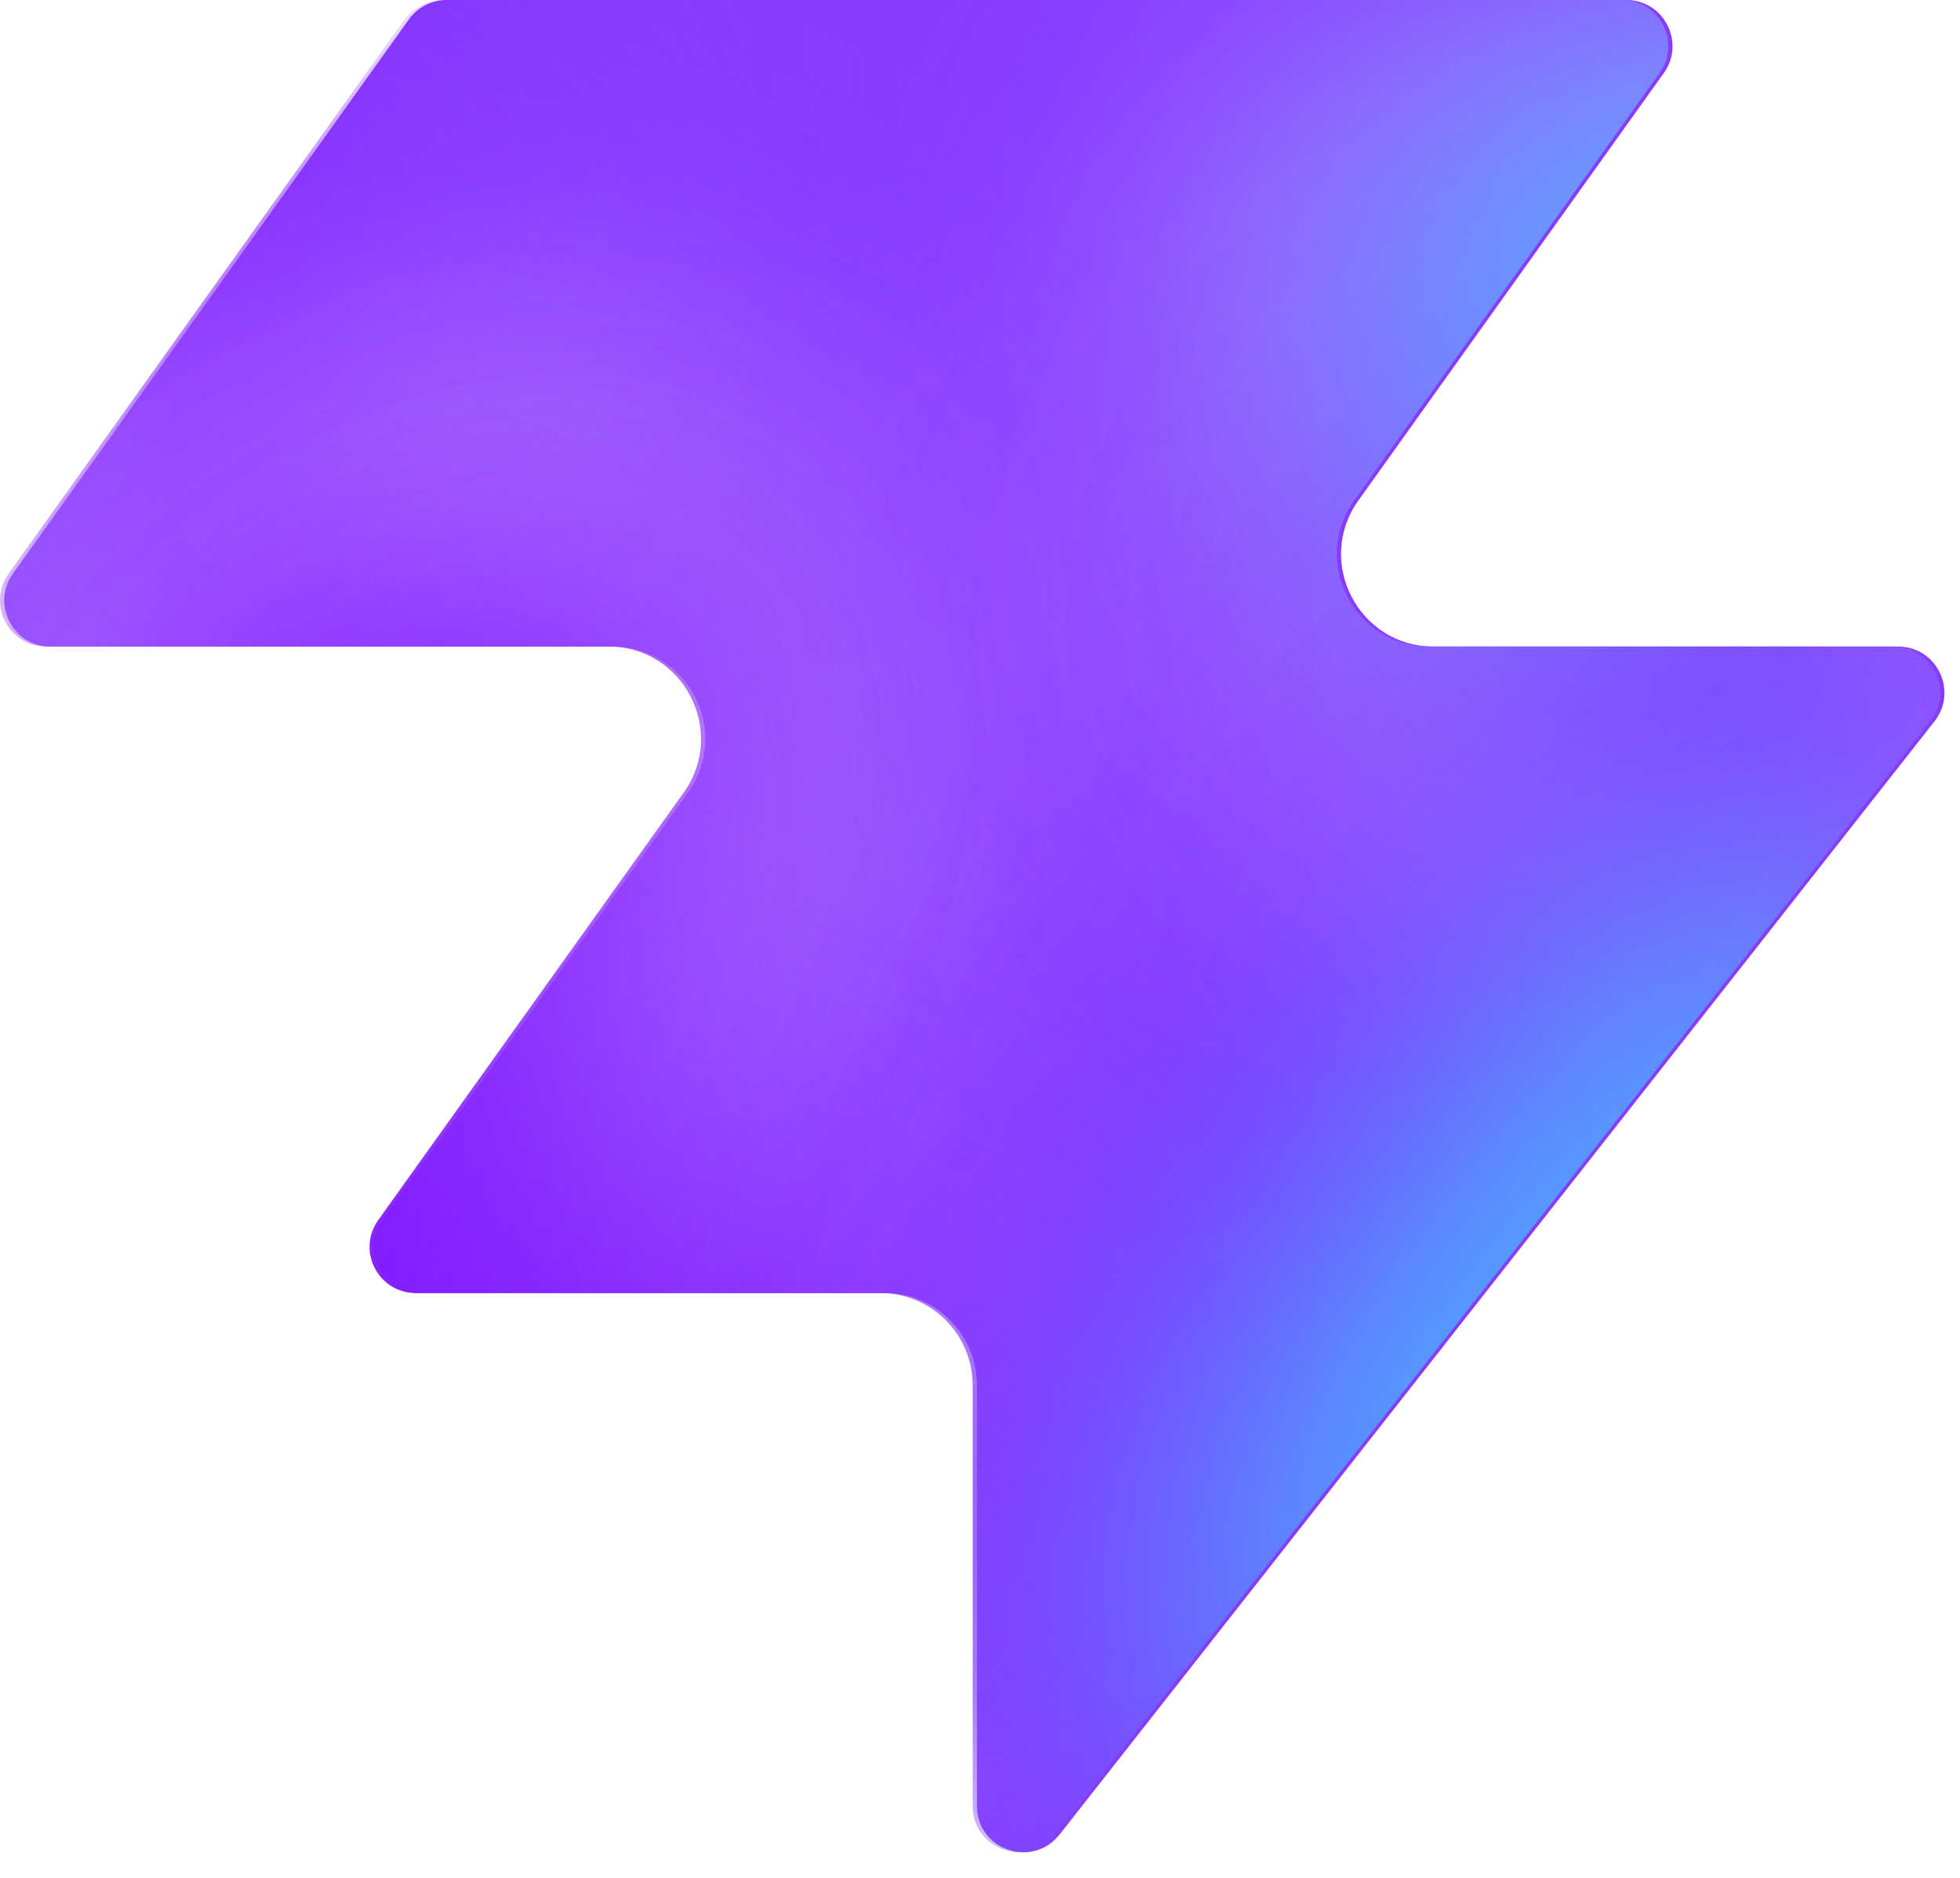
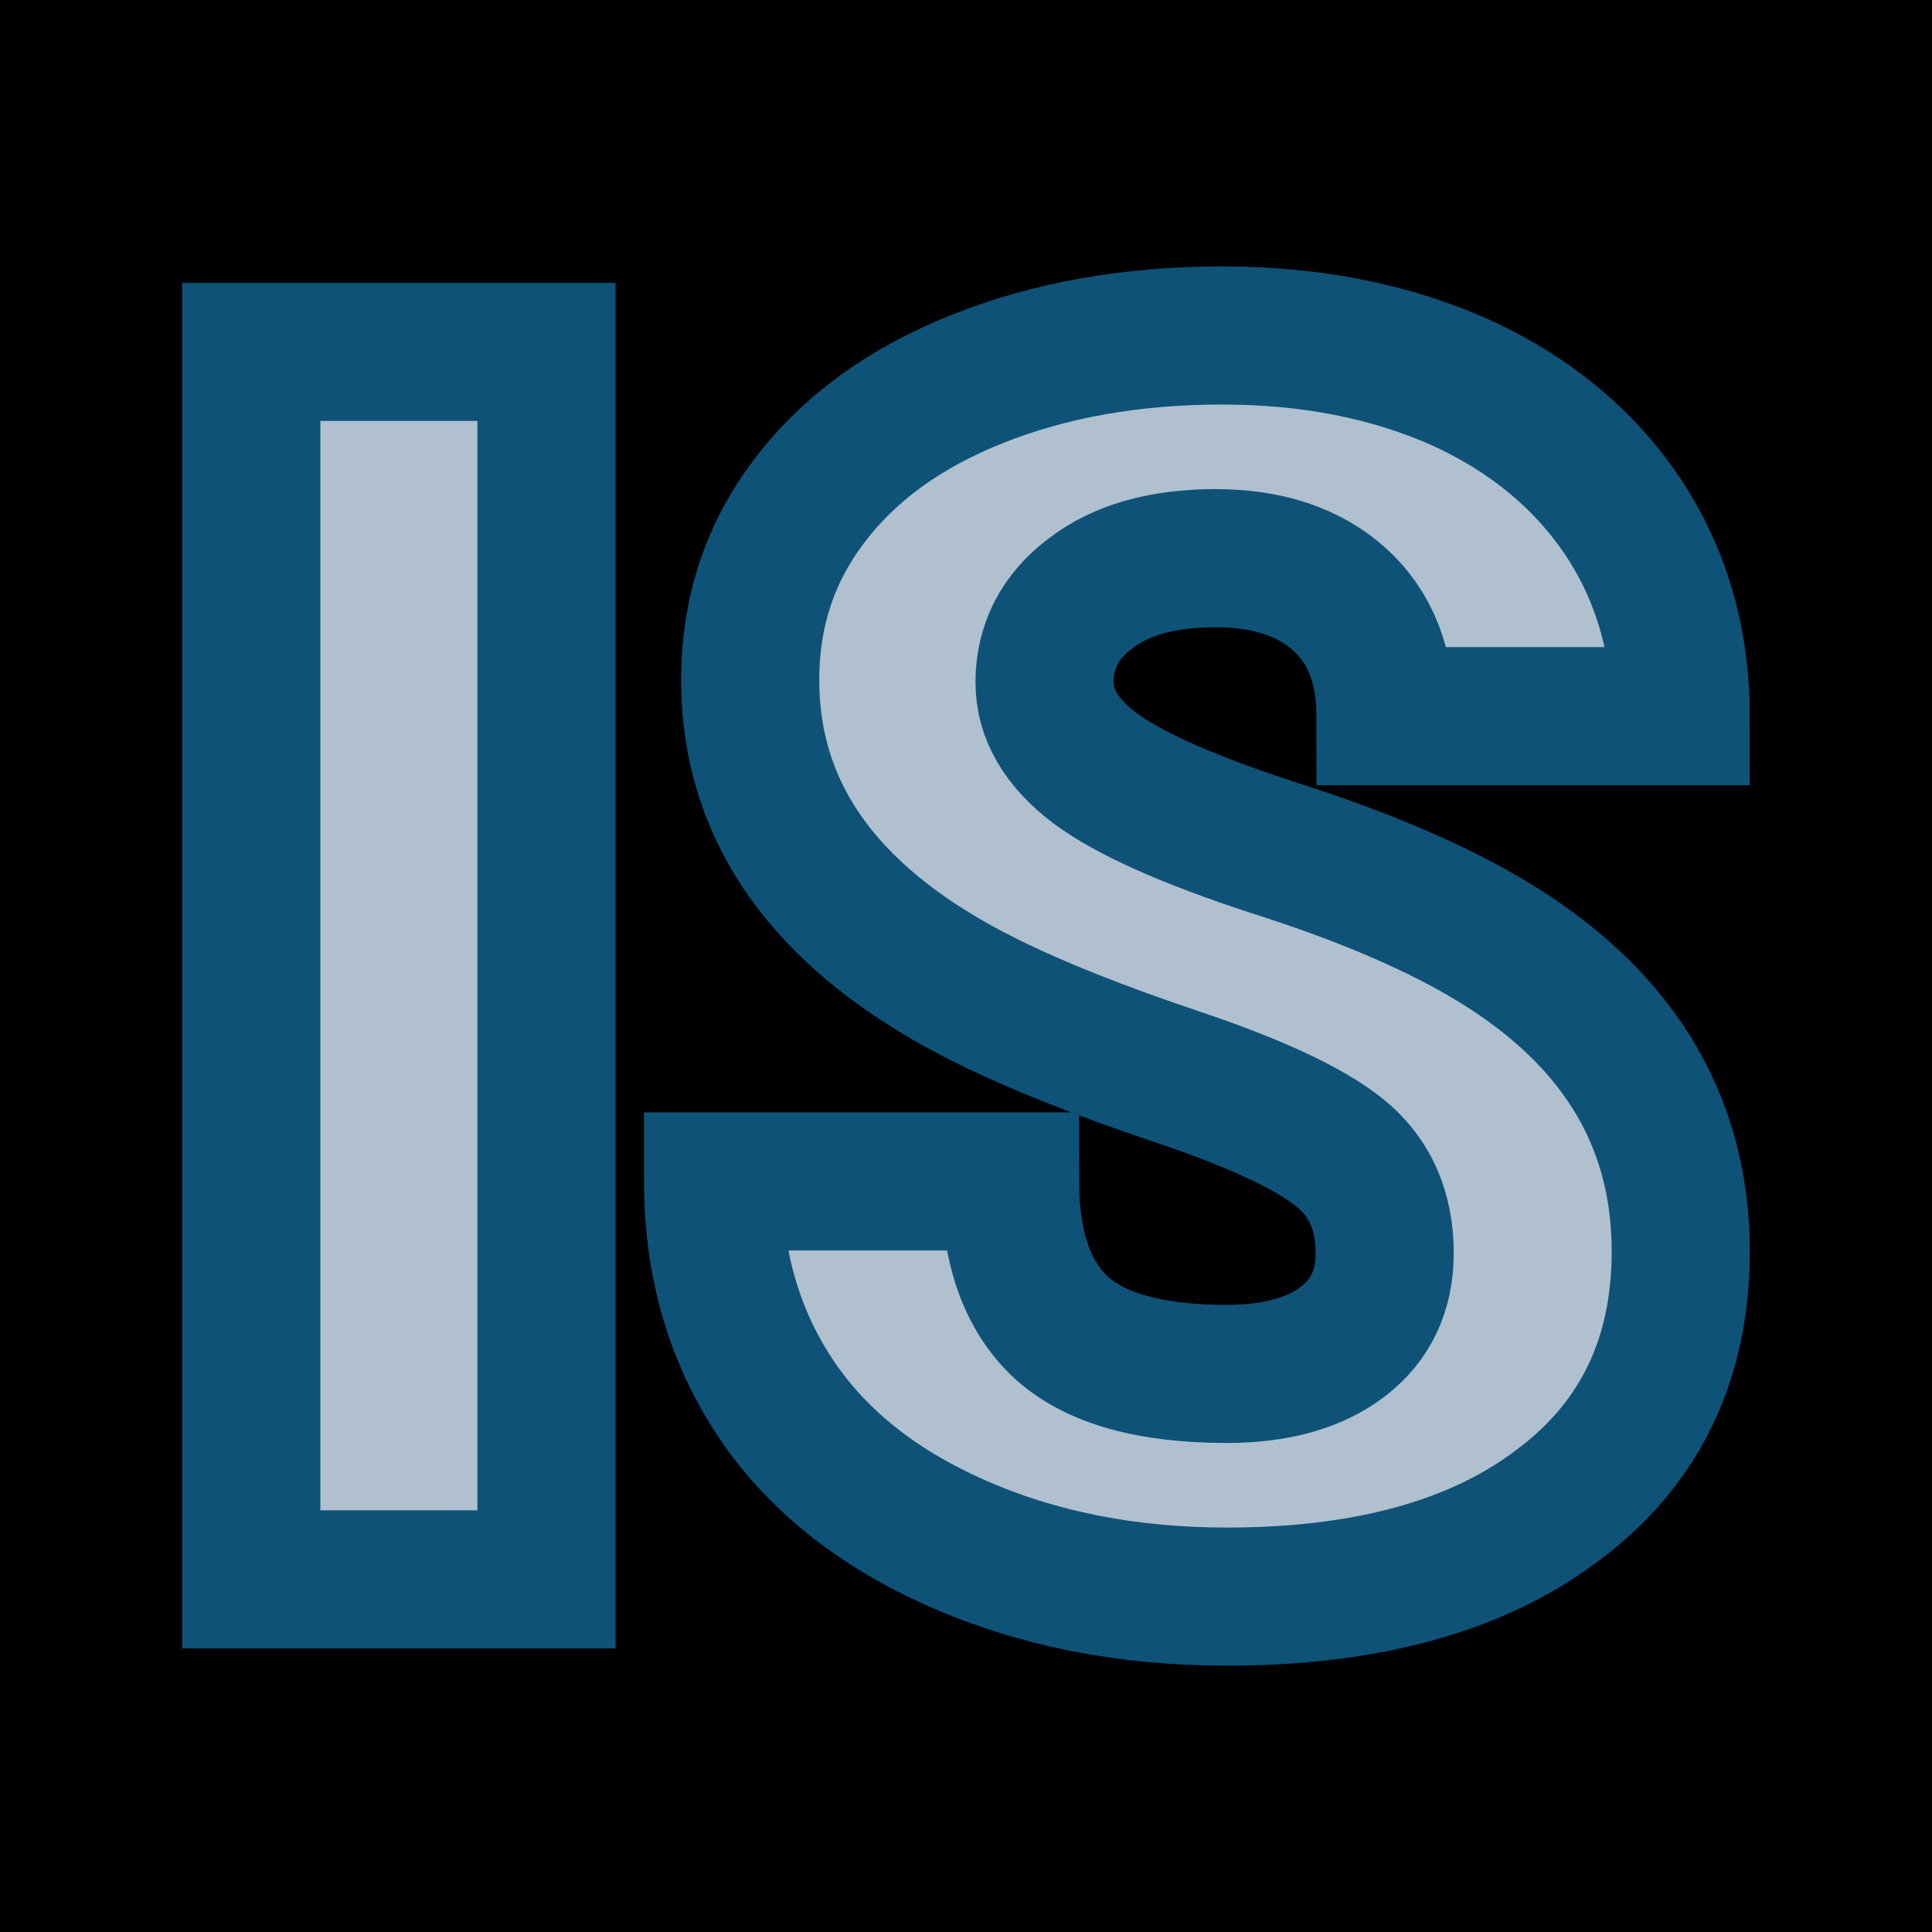
- <svg xmlns="http://www.w3.org/2000/svg" width="48" height="46" fill="none" viewBox="0 0 48 46">
-   <path fill="#863bff" d="M25.946 44.938c-.664.845-2.021.375-2.021-.698V33.937a2.26 2.26 0 0 0-2.262-2.262H10.287c-.92 0-1.456-1.04-.92-1.788l7.48-10.471c1.07-1.497 0-3.578-1.842-3.578H1.237c-.92 0-1.456-1.04-.92-1.788L10.013.474c.214-.297.556-.474.92-.474h28.894c.92 0 1.456 1.04.92 1.788l-7.48 10.471c-1.07 1.498 0 3.579 1.842 3.579h11.377c.943 0 1.473 1.088.89 1.83L25.947 44.94z" style="fill:#863bff;fill:color(display-p3 .525 .23 1);fill-opacity:1" />
-   <mask id="a" width="48" height="46" x="0" y="0" maskUnits="userSpaceOnUse" style="mask-type:alpha">
-     <path fill="#000" d="M25.842 44.938c-.664.844-2.021.375-2.021-.698V33.937a2.26 2.26 0 0 0-2.262-2.262H10.183c-.92 0-1.456-1.04-.92-1.788l7.48-10.471c1.07-1.498 0-3.579-1.842-3.579H1.133c-.92 0-1.456-1.04-.92-1.787L9.91.473c.214-.297.556-.474.92-.474h28.894c.92 0 1.456 1.04.92 1.788l-7.48 10.471c-1.07 1.498 0 3.578 1.842 3.578h11.377c.943 0 1.473 1.088.89 1.832L25.843 44.94z" style="fill:#000;fill-opacity:1" />
-   </mask>
-   <g mask="url(#a)">
-     <g filter="url(#b)">
-       <ellipse cx="5.508" cy="14.704" fill="#ede6ff" rx="5.508" ry="14.704" style="fill:#ede6ff;fill:color(display-p3 .927 .903 1);fill-opacity:1" transform="matrix(.00324 1 1 -.00324 -4.47 31.516)" />
-     </g>
-     <g filter="url(#c)">
-       <ellipse cx="10.399" cy="29.851" fill="#ede6ff" rx="10.399" ry="29.851" style="fill:#ede6ff;fill:color(display-p3 .927 .903 1);fill-opacity:1" transform="matrix(.00324 1 1 -.00324 -39.328 7.883)" />
-     </g>
-     <g filter="url(#d)">
-       <ellipse cx="5.508" cy="30.487" fill="#7e14ff" rx="5.508" ry="30.487" style="fill:#7e14ff;fill:color(display-p3 .492 .077 1);fill-opacity:1" transform="rotate(89.814 -25.913 -14.639)scale(1 -1)" />
-     </g>
-     <g filter="url(#e)">
-       <ellipse cx="5.508" cy="30.599" fill="#7e14ff" rx="5.508" ry="30.599" style="fill:#7e14ff;fill:color(display-p3 .492 .077 1);fill-opacity:1" transform="rotate(89.814 -32.644 -3.334)scale(1 -1)" />
-     </g>
-     <g filter="url(#f)">
-       <ellipse cx="5.508" cy="30.599" fill="#7e14ff" rx="5.508" ry="30.599" style="fill:#7e14ff;fill:color(display-p3 .492 .077 1);fill-opacity:1" transform="matrix(.00324 1 1 -.00324 -34.34 30.47)" />
-     </g>
-     <g filter="url(#g)">
-       <ellipse cx="14.072" cy="22.078" fill="#ede6ff" rx="14.072" ry="22.078" style="fill:#ede6ff;fill:color(display-p3 .927 .903 1);fill-opacity:1" transform="rotate(93.35 24.506 48.493)scale(-1 1)" />
-     </g>
-     <g filter="url(#h)">
-       <ellipse cx="3.47" cy="21.501" fill="#7e14ff" rx="3.47" ry="21.501" style="fill:#7e14ff;fill:color(display-p3 .492 .077 1);fill-opacity:1" transform="rotate(89.009 28.708 47.59)scale(-1 1)" />
-     </g>
-     <g filter="url(#i)">
-       <ellipse cx="3.47" cy="21.501" fill="#7e14ff" rx="3.47" ry="21.501" style="fill:#7e14ff;fill:color(display-p3 .492 .077 1);fill-opacity:1" transform="rotate(89.009 28.708 47.59)scale(-1 1)" />
-     </g>
-     <g filter="url(#j)">
-       <ellipse cx=".387" cy="8.972" fill="#7e14ff" rx="4.407" ry="29.108" style="fill:#7e14ff;fill:color(display-p3 .492 .077 1);fill-opacity:1" transform="rotate(39.51 .387 8.972)" />
-     </g>
-     <g filter="url(#k)">
-       <ellipse cx="47.523" cy="-6.092" fill="#7e14ff" rx="4.407" ry="29.108" style="fill:#7e14ff;fill:color(display-p3 .492 .077 1);fill-opacity:1" transform="rotate(37.892 47.523 -6.092)" />
-     </g>
-     <g filter="url(#l)">
-       <ellipse cx="41.412" cy="6.333" fill="#47bfff" rx="5.971" ry="9.665" style="fill:#47bfff;fill:color(display-p3 .28 .748 1);fill-opacity:1" transform="rotate(37.892 41.412 6.333)" />
-     </g>
-     <g filter="url(#m)">
-       <ellipse cx="-1.879" cy="38.332" fill="#7e14ff" rx="4.407" ry="29.108" style="fill:#7e14ff;fill:color(display-p3 .492 .077 1);fill-opacity:1" transform="rotate(37.892 -1.88 38.332)" />
-     </g>
-     <g filter="url(#n)">
-       <ellipse cx="-1.879" cy="38.332" fill="#7e14ff" rx="4.407" ry="29.108" style="fill:#7e14ff;fill:color(display-p3 .492 .077 1);fill-opacity:1" transform="rotate(37.892 -1.88 38.332)" />
-     </g>
-     <g filter="url(#o)">
-       <ellipse cx="35.651" cy="29.907" fill="#7e14ff" rx="4.407" ry="29.108" style="fill:#7e14ff;fill:color(display-p3 .492 .077 1);fill-opacity:1" transform="rotate(37.892 35.651 29.907)" />
-     </g>
-     <g filter="url(#p)">
-       <ellipse cx="38.418" cy="32.4" fill="#47bfff" rx="5.971" ry="15.297" style="fill:#47bfff;fill:color(display-p3 .28 .748 1);fill-opacity:1" transform="rotate(37.892 38.418 32.4)" />
+ <svg xmlns="http://www.w3.org/2000/svg" version="1.1" viewBox="0 0 200 200">
+   <rect width="200" height="200" fill="url('#gradient')" />
+   <defs>
+     <linearGradient id="gradient" gradientTransform="rotate(45 0.5 0.5)">
+       <stop offset="0%" stop-color="#000000" />
+       <stop offset="100%" stop-color="#000000" />
+     </linearGradient>
+   </defs>
+   <g>
+     <g fill="#b0c0cf" transform="matrix(8.935849,0,0,8.935849,14.30536,163.4936)" stroke="#0e5278" stroke-width="1.6">
+       <path d="M4.73-14.22L4.73 0L1.31 0L1.31-14.22L4.73-14.22ZM14.44-3.78L14.44-3.78Q14.44-4.53 13.91-4.95Q13.38-5.37 12.04-5.82Q10.70-6.27 9.85-6.69L9.85-6.69Q7.09-8.05 7.09-10.42L7.09-10.42Q7.09-11.60 7.78-12.50Q8.47-13.41 9.73-13.91Q10.99-14.41 12.56-14.41L12.56-14.41Q14.09-14.41 15.31-13.87Q16.52-13.32 17.20-12.31Q17.87-11.30 17.87-10L17.87-10L14.45-10Q14.45-10.87 13.92-11.35Q13.39-11.83 12.48-11.83L12.48-11.83Q11.56-11.83 11.03-11.42Q10.50-11.02 10.50-10.39L10.50-10.39Q10.50-9.84 11.08-9.40Q11.67-8.96 13.14-8.48Q14.62-8.01 15.57-7.46L15.57-7.46Q17.87-6.13 17.87-3.80L17.87-3.80Q17.87-1.93 16.46-0.87Q15.06 0.20 12.61 0.20L12.61 0.20Q10.88 0.20 9.48-0.42Q8.08-1.04 7.37-2.12Q6.66-3.20 6.66-4.61L6.66-4.61L10.10-4.61Q10.10-3.47 10.69-2.92Q11.28-2.38 12.61-2.38L12.61-2.38Q13.46-2.38 13.95-2.75Q14.44-3.12 14.44-3.78Z" />
    </g>
  </g>
-   <defs>
-     <filter id="b" width="60.045" height="41.654" x="-19.77" y="16.149" color-interpolation-filters="sRGB" filterUnits="userSpaceOnUse">
-       <feFlood flood-opacity="0" result="BackgroundImageFix" />
-       <feBlend in="SourceGraphic" in2="BackgroundImageFix" result="shape" />
-       <feGaussianBlur result="effect1_foregroundBlur_2002_17158" stdDeviation="7.659" />
-     </filter>
-     <filter id="c" width="90.34" height="51.437" x="-54.613" y="-7.533" color-interpolation-filters="sRGB" filterUnits="userSpaceOnUse">
-       <feFlood flood-opacity="0" result="BackgroundImageFix" />
-       <feBlend in="SourceGraphic" in2="BackgroundImageFix" result="shape" />
-       <feGaussianBlur result="effect1_foregroundBlur_2002_17158" stdDeviation="7.659" />
-     </filter>
-     <filter id="d" width="79.355" height="29.4" x="-49.64" y="2.03" color-interpolation-filters="sRGB" filterUnits="userSpaceOnUse">
-       <feFlood flood-opacity="0" result="BackgroundImageFix" />
-       <feBlend in="SourceGraphic" in2="BackgroundImageFix" result="shape" />
-       <feGaussianBlur result="effect1_foregroundBlur_2002_17158" stdDeviation="4.596" />
-     </filter>
-     <filter id="e" width="79.579" height="29.4" x="-45.045" y="20.029" color-interpolation-filters="sRGB" filterUnits="userSpaceOnUse">
-       <feFlood flood-opacity="0" result="BackgroundImageFix" />
-       <feBlend in="SourceGraphic" in2="BackgroundImageFix" result="shape" />
-       <feGaussianBlur result="effect1_foregroundBlur_2002_17158" stdDeviation="4.596" />
-     </filter>
-     <filter id="f" width="79.579" height="29.4" x="-43.513" y="21.178" color-interpolation-filters="sRGB" filterUnits="userSpaceOnUse">
-       <feFlood flood-opacity="0" result="BackgroundImageFix" />
-       <feBlend in="SourceGraphic" in2="BackgroundImageFix" result="shape" />
-       <feGaussianBlur result="effect1_foregroundBlur_2002_17158" stdDeviation="4.596" />
-     </filter>
-     <filter id="g" width="74.749" height="58.852" x="15.756" y="-17.901" color-interpolation-filters="sRGB" filterUnits="userSpaceOnUse">
-       <feFlood flood-opacity="0" result="BackgroundImageFix" />
-       <feBlend in="SourceGraphic" in2="BackgroundImageFix" result="shape" />
-       <feGaussianBlur result="effect1_foregroundBlur_2002_17158" stdDeviation="7.659" />
-     </filter>
-     <filter id="h" width="61.377" height="25.362" x="23.548" y="2.284" color-interpolation-filters="sRGB" filterUnits="userSpaceOnUse">
-       <feFlood flood-opacity="0" result="BackgroundImageFix" />
-       <feBlend in="SourceGraphic" in2="BackgroundImageFix" result="shape" />
-       <feGaussianBlur result="effect1_foregroundBlur_2002_17158" stdDeviation="4.596" />
-     </filter>
-     <filter id="i" width="61.377" height="25.362" x="23.548" y="2.284" color-interpolation-filters="sRGB" filterUnits="userSpaceOnUse">
-       <feFlood flood-opacity="0" result="BackgroundImageFix" />
-       <feBlend in="SourceGraphic" in2="BackgroundImageFix" result="shape" />
-       <feGaussianBlur result="effect1_foregroundBlur_2002_17158" stdDeviation="4.596" />
-     </filter>
-     <filter id="j" width="56.045" height="63.649" x="-27.636" y="-22.853" color-interpolation-filters="sRGB" filterUnits="userSpaceOnUse">
-       <feFlood flood-opacity="0" result="BackgroundImageFix" />
-       <feBlend in="SourceGraphic" in2="BackgroundImageFix" result="shape" />
-       <feGaussianBlur result="effect1_foregroundBlur_2002_17158" stdDeviation="4.596" />
-     </filter>
-     <filter id="k" width="54.814" height="64.646" x="20.116" y="-38.415" color-interpolation-filters="sRGB" filterUnits="userSpaceOnUse">
-       <feFlood flood-opacity="0" result="BackgroundImageFix" />
-       <feBlend in="SourceGraphic" in2="BackgroundImageFix" result="shape" />
-       <feGaussianBlur result="effect1_foregroundBlur_2002_17158" stdDeviation="4.596" />
-     </filter>
-     <filter id="l" width="33.541" height="35.313" x="24.641" y="-11.323" color-interpolation-filters="sRGB" filterUnits="userSpaceOnUse">
-       <feFlood flood-opacity="0" result="BackgroundImageFix" />
-       <feBlend in="SourceGraphic" in2="BackgroundImageFix" result="shape" />
-       <feGaussianBlur result="effect1_foregroundBlur_2002_17158" stdDeviation="4.596" />
-     </filter>
-     <filter id="m" width="54.814" height="64.646" x="-29.286" y="6.009" color-interpolation-filters="sRGB" filterUnits="userSpaceOnUse">
-       <feFlood flood-opacity="0" result="BackgroundImageFix" />
-       <feBlend in="SourceGraphic" in2="BackgroundImageFix" result="shape" />
-       <feGaussianBlur result="effect1_foregroundBlur_2002_17158" stdDeviation="4.596" />
-     </filter>
-     <filter id="n" width="54.814" height="64.646" x="-29.286" y="6.009" color-interpolation-filters="sRGB" filterUnits="userSpaceOnUse">
-       <feFlood flood-opacity="0" result="BackgroundImageFix" />
-       <feBlend in="SourceGraphic" in2="BackgroundImageFix" result="shape" />
-       <feGaussianBlur result="effect1_foregroundBlur_2002_17158" stdDeviation="4.596" />
-     </filter>
-     <filter id="o" width="54.814" height="64.646" x="8.244" y="-2.416" color-interpolation-filters="sRGB" filterUnits="userSpaceOnUse">
-       <feFlood flood-opacity="0" result="BackgroundImageFix" />
-       <feBlend in="SourceGraphic" in2="BackgroundImageFix" result="shape" />
-       <feGaussianBlur result="effect1_foregroundBlur_2002_17158" stdDeviation="4.596" />
-     </filter>
-     <filter id="p" width="39.409" height="43.623" x="18.713" y="10.588" color-interpolation-filters="sRGB" filterUnits="userSpaceOnUse">
-       <feFlood flood-opacity="0" result="BackgroundImageFix" />
-       <feBlend in="SourceGraphic" in2="BackgroundImageFix" result="shape" />
-       <feGaussianBlur result="effect1_foregroundBlur_2002_17158" stdDeviation="4.596" />
-     </filter>
-   </defs>
</svg>
